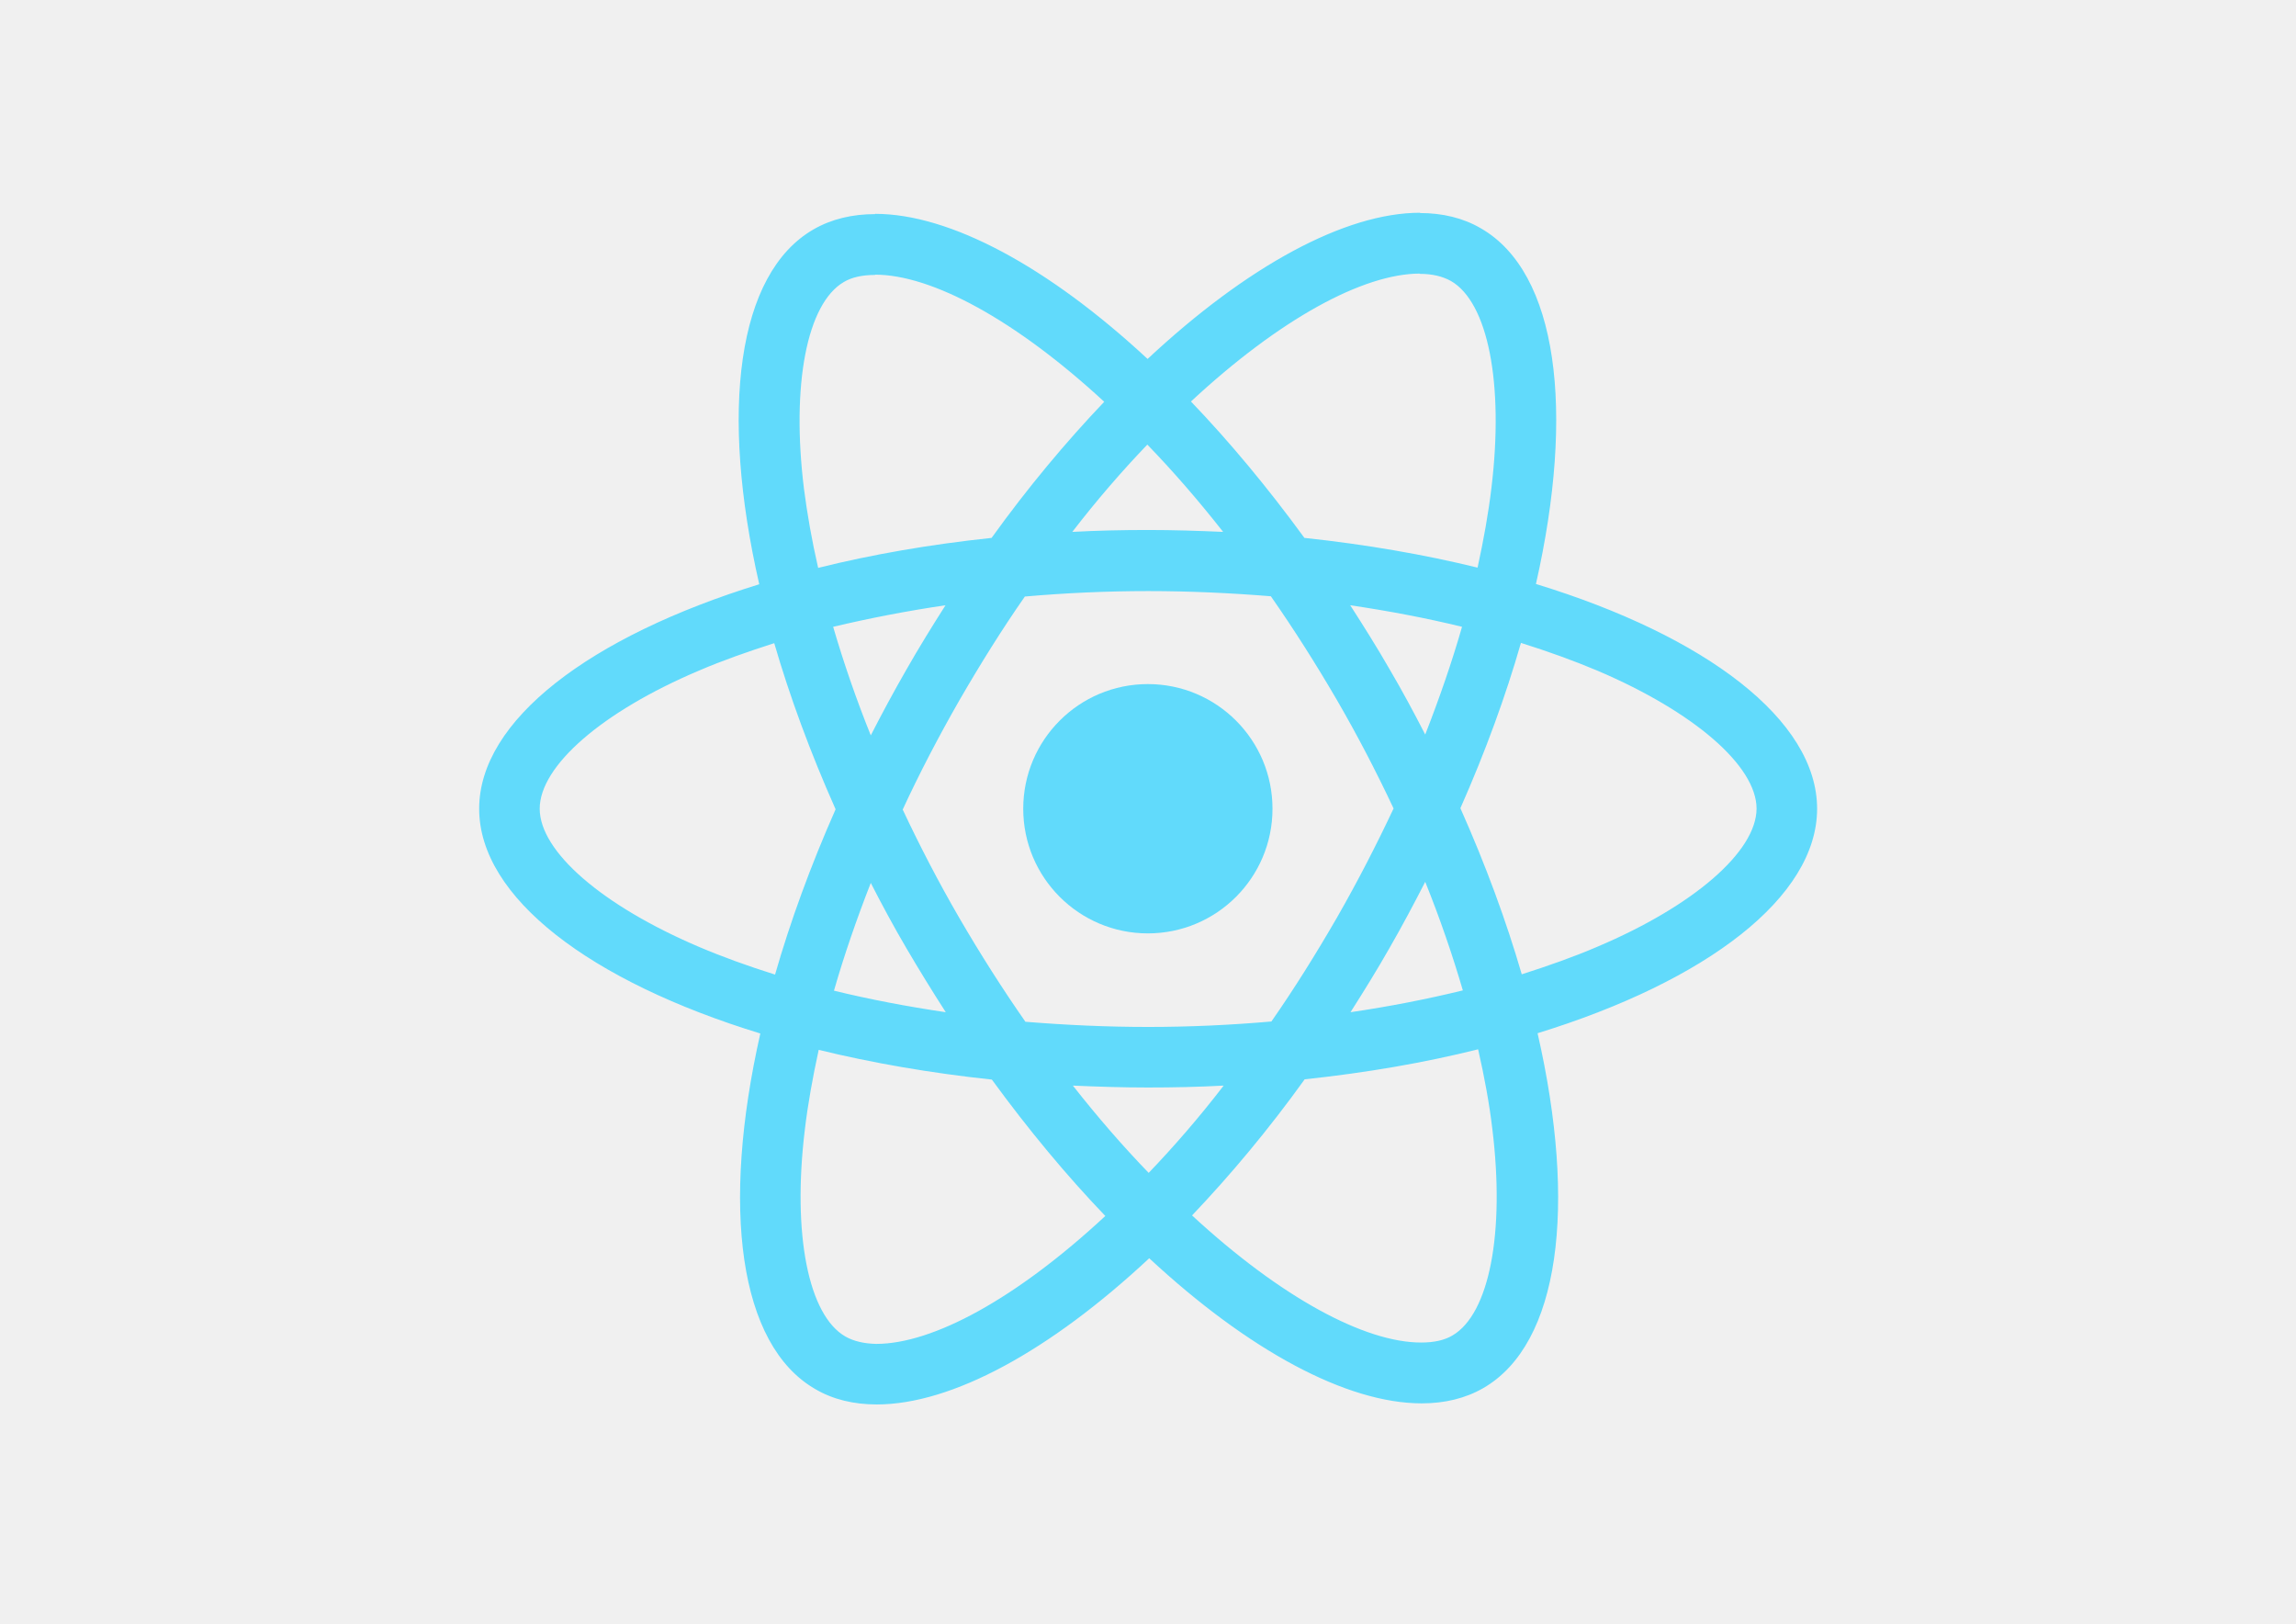
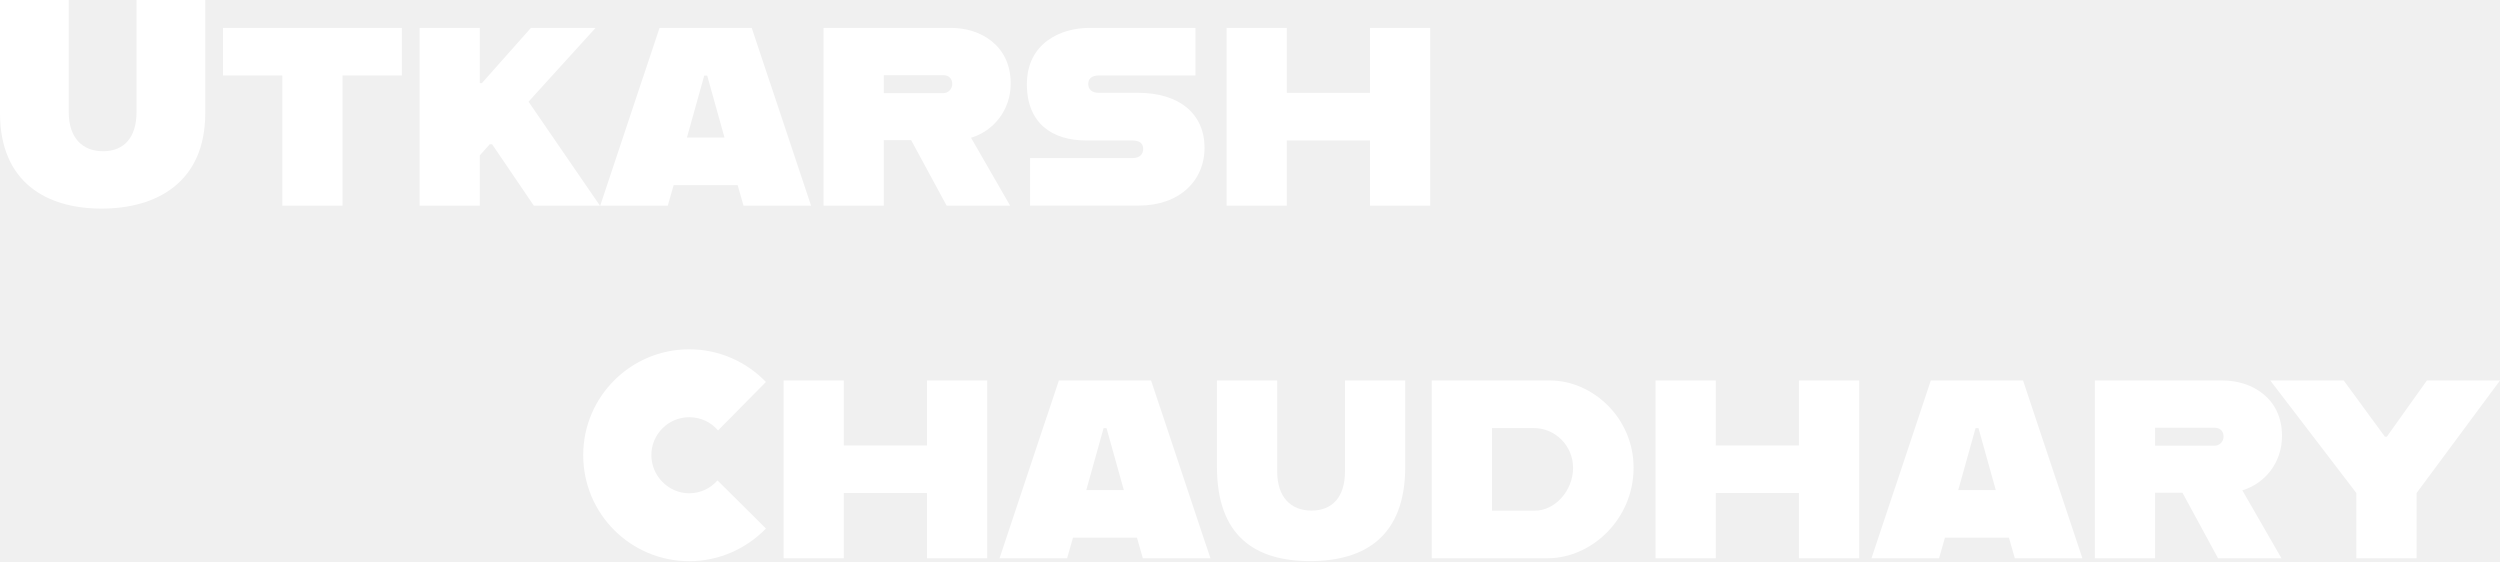
- <svg xmlns="http://www.w3.org/2000/svg" viewBox="0 0 841.9 595.3">
-   <g fill="#61DAFB">
-     <path d="M666.3 296.5c0-32.5-40.7-63.3-103.1-82.4 14.4-63.6 8-114.2-20.2-130.4-6.5-3.8-14.1-5.6-22.4-5.6v22.3c4.6 0 8.3.9 11.4 2.6 13.6 7.8 19.5 37.5 14.9 75.7-1.1 9.4-2.9 19.3-5.1 29.4-19.6-4.8-41-8.5-63.5-10.9-13.5-18.5-27.5-35.3-41.6-50 32.6-30.3 63.2-46.9 84-46.9V78c-27.5 0-63.5 19.6-99.9 53.6-36.4-33.8-72.4-53.2-99.9-53.2v22.3c20.7 0 51.4 16.5 84 46.6-14 14.7-28 31.4-41.3 49.9-22.6 2.4-44 6.1-63.6 11-2.3-10-4-19.7-5.2-29-4.7-38.2 1.1-67.9 14.6-75.8 3-1.8 6.9-2.6 11.5-2.6V78.5c-8.4 0-16 1.8-22.6 5.6-28.1 16.2-34.4 66.7-19.9 130.1-62.2 19.2-102.7 49.9-102.7 82.3 0 32.5 40.7 63.3 103.1 82.4-14.4 63.6-8 114.2 20.2 130.4 6.5 3.8 14.1 5.6 22.5 5.6 27.5 0 63.5-19.6 99.9-53.6 36.4 33.8 72.4 53.2 99.9 53.2 8.4 0 16-1.8 22.6-5.6 28.1-16.2 34.4-66.7 19.9-130.1 62-19.1 102.5-49.9 102.5-82.3zm-130.2-66.7c-3.7 12.9-8.3 26.2-13.5 39.5-4.1-8-8.4-16-13.1-24-4.6-8-9.5-15.8-14.4-23.4 14.2 2.1 27.9 4.7 41 7.9zm-45.8 106.5c-7.8 13.5-15.8 26.3-24.1 38.2-14.9 1.3-30 2-45.2 2-15.1 0-30.2-.7-45-1.9-8.3-11.9-16.4-24.6-24.2-38-7.6-13.1-14.5-26.4-20.8-39.8 6.2-13.4 13.2-26.8 20.7-39.9 7.8-13.5 15.8-26.3 24.1-38.2 14.9-1.3 30-2 45.2-2 15.1 0 30.2.7 45 1.9 8.3 11.9 16.4 24.6 24.2 38 7.6 13.1 14.5 26.4 20.8 39.8-6.3 13.4-13.2 26.8-20.7 39.9zm32.3-13c5.4 13.4 10 26.8 13.8 39.8-13.1 3.2-26.9 5.9-41.2 8 4.9-7.7 9.8-15.6 14.4-23.7 4.6-8 8.9-16.1 13-24.1zM421.2 430c-9.3-9.6-18.6-20.3-27.8-32 9 .4 18.2.7 27.5.7 9.4 0 18.7-.2 27.8-.7-9 11.7-18.3 22.4-27.5 32zm-74.4-58.9c-14.2-2.1-27.9-4.7-41-7.9 3.7-12.9 8.3-26.2 13.5-39.5 4.1 8 8.4 16 13.1 24 4.7 8 9.5 15.8 14.4 23.4zM420.7 163c9.3 9.6 18.6 20.3 27.8 32-9-.4-18.2-.7-27.5-.7-9.4 0-18.7.2-27.8.7 9-11.7 18.3-22.4 27.5-32zm-74 58.9c-4.9 7.7-9.8 15.6-14.4 23.7-4.6 8-8.9 16-13 24-5.4-13.4-10-26.8-13.8-39.8 13.1-3.1 26.9-5.8 41.2-7.9zm-90.5 125.2c-35.4-15.1-58.3-34.9-58.3-50.6 0-15.7 22.9-35.6 58.3-50.6 8.6-3.7 18-7 27.7-10.1 5.7 19.6 13.2 40 22.5 60.9-9.2 20.8-16.6 41.1-22.2 60.6-9.9-3.1-19.3-6.5-28-10.2zM310 490c-13.6-7.8-19.5-37.5-14.9-75.7 1.1-9.4 2.9-19.3 5.1-29.4 19.6 4.8 41 8.5 63.5 10.9 13.5 18.5 27.5 35.3 41.6 50-32.6 30.3-63.2 46.9-84 46.9-4.5-.1-8.3-1-11.3-2.7zm237.2-76.2c4.7 38.2-1.1 67.9-14.6 75.8-3 1.8-6.9 2.6-11.5 2.6-20.7 0-51.4-16.5-84-46.6 14-14.7 28-31.4 41.3-49.9 22.6-2.4 44-6.1 63.6-11 2.3 10.1 4.1 19.8 5.2 29.1zm38.5-66.7c-8.6 3.7-18 7-27.7 10.1-5.7-19.6-13.2-40-22.5-60.9 9.2-20.8 16.6-41.1 22.2-60.6 9.9 3.1 19.3 6.5 28.1 10.2 35.4 15.1 58.3 34.9 58.3 50.6-.1 15.7-23 35.6-58.4 50.6zM320.8 78.4z" />
-     <circle cx="420.9" cy="296.5" r="45.7" />
-     <path d="M520.5 78.1z" />
+ <svg xmlns="http://www.w3.org/2000/svg" id="Layer_2" data-name="Layer 2" viewBox="0 0 306.32 68.76">
+   <defs>
+     <style>
+       .cls-1 {
+         fill: #fff;
+         stroke-width: 0px;
+       }
+     </style>
+   </defs>
+   <g id="Layer_1-2" data-name="Layer 1">
+     <g>
+       <path class="cls-1" d="M0,13.86V0h8.42v13.71c0,3.17,1.66,4.82,4.21,4.82s4.1-1.66,4.1-4.82V0h8.42v13.86c0,8.5-5.98,11.7-12.71,11.7S0,22.35,0,13.86Z" />
+       <path class="cls-1" d="M34.59,9.25h-7.27V3.42h21.92v5.83h-7.27v15.95h-7.38v-15.95Z" />
+       <path class="cls-1" d="M60.01,17.67l-1.22,1.37v6.16h-7.38V3.42h7.38v6.77h.25l6.01-6.77h7.92l-8.21,9.04,8.75,12.74h-8.1l-5.11-7.52h-.29Z" />
+       <path class="cls-1" d="M90.39,22.68h-7.85l-.72,2.52h-8.28l7.27-21.78h11.3l7.27,21.78h-8.28l-.72-2.52ZM88.77,16.85l-2.12-7.59h-.36l-2.12,7.59h4.61Z" />
+       <path class="cls-1" d="M118.98,16.88l4.79,8.32h-7.78l-4.35-8.03h-3.35v8.03h-7.38V3.42h15.66c3.49,0,7.27,2.09,7.27,6.8,0,3.31-2.12,5.83-4.86,6.66ZM108.29,11.41h7.31c.58,0,1.08-.5,1.08-1.12,0-.72-.5-1.08-1.08-1.08h-7.31v2.2Z" />
+       <path class="cls-1" d="M126.21,19.37h12.53c.94,0,1.33-.5,1.33-1.12,0-.68-.43-1.04-1.37-1.04h-5.65c-4.1,0-7.23-2.09-7.23-6.88,0-5.04,4.14-6.91,7.63-6.91h13.03v5.83h-11.88c-.9,0-1.26.47-1.26,1.04s.36,1.08,1.26,1.08h4.82c5.18,0,8.17,2.66,8.17,6.73s-3.1,7.09-8.06,7.09h-13.32v-5.83Z" />
+       <path class="cls-1" d="M175.24,3.42v21.78h-7.38v-7.99h-10.19v7.99h-7.38V3.42h7.38v7.96h10.19V3.42h7.38Z" />
+       <path class="cls-1" d="M71.46,55.76c0-7.16,5.83-12.96,12.99-12.96,3.71,0,7.02,1.55,9.4,4l-5.87,5.94c-.86-1.01-2.12-1.62-3.53-1.62-2.56,0-4.64,2.09-4.64,4.64s2.09,4.68,4.64,4.68c1.37,0,2.63-.61,3.46-1.58l5.94,5.9c-2.38,2.45-5.72,4-9.4,4-7.16,0-12.99-5.79-12.99-12.99Z" />
+       <path class="cls-1" d="M120.96,46.62v21.78h-7.38v-7.99h-10.19v7.99h-7.38v-21.78h7.38v7.96h10.19v-7.96h7.38Z" />
+       <path class="cls-1" d="M139.32,65.88h-7.85l-.72,2.52h-8.28l7.27-21.78h11.3l7.27,21.78h-8.28l-.72-2.52ZM137.7,60.05l-2.12-7.59h-.36l-2.12,7.59h4.61Z" />
+       <path class="cls-1" d="M149.11,57.2v-10.58h7.38v11.12c0,3.17,1.66,4.82,4.21,4.82s4.1-1.66,4.1-4.82v-11.12h7.38v10.58c0,8.5-4.93,11.55-11.66,11.55s-11.41-3.06-11.41-11.55Z" />
+       <path class="cls-1" d="M200.16,57.31c0,6.37-5.22,11.09-10.51,11.09h-14.22v-21.78h14.51c5.11,0,10.22,4.5,10.22,10.69ZM192.74,57.27c0-2.59-2.12-4.82-4.82-4.82h-5.11v10.12h5.26c2.41,0,4.68-2.38,4.68-5.29Z" />
+       <path class="cls-1" d="M227.8,46.62v21.78h-7.38v-7.99h-10.19v7.99h-7.38v-21.78h7.38v7.96h10.19v-7.96h7.38Z" />
+       <path class="cls-1" d="M246.16,65.88h-7.85l-.72,2.52h-8.28l7.27-21.78h11.3l7.27,21.78h-8.28l-.72-2.52ZM244.54,60.05l-2.12-7.59h-.36l-2.12,7.59h4.61Z" />
+       <path class="cls-1" d="M274.75,60.08l4.79,8.32h-7.77l-4.36-8.03h-3.35v8.03h-7.38v-21.78h15.66c3.49,0,7.27,2.09,7.27,6.8,0,3.31-2.12,5.83-4.86,6.66ZM264.06,54.61h7.31c.58,0,1.08-.5,1.08-1.12,0-.72-.5-1.08-1.08-1.08h-7.31v2.2Z" />
+       <path class="cls-1" d="M288.72,60.41l-10.55-13.79h9l5.04,6.88h.25l4.9-6.88h8.96l-10.22,13.79v7.99h-7.38v-7.99Z" />
+     </g>
  </g>
</svg>
